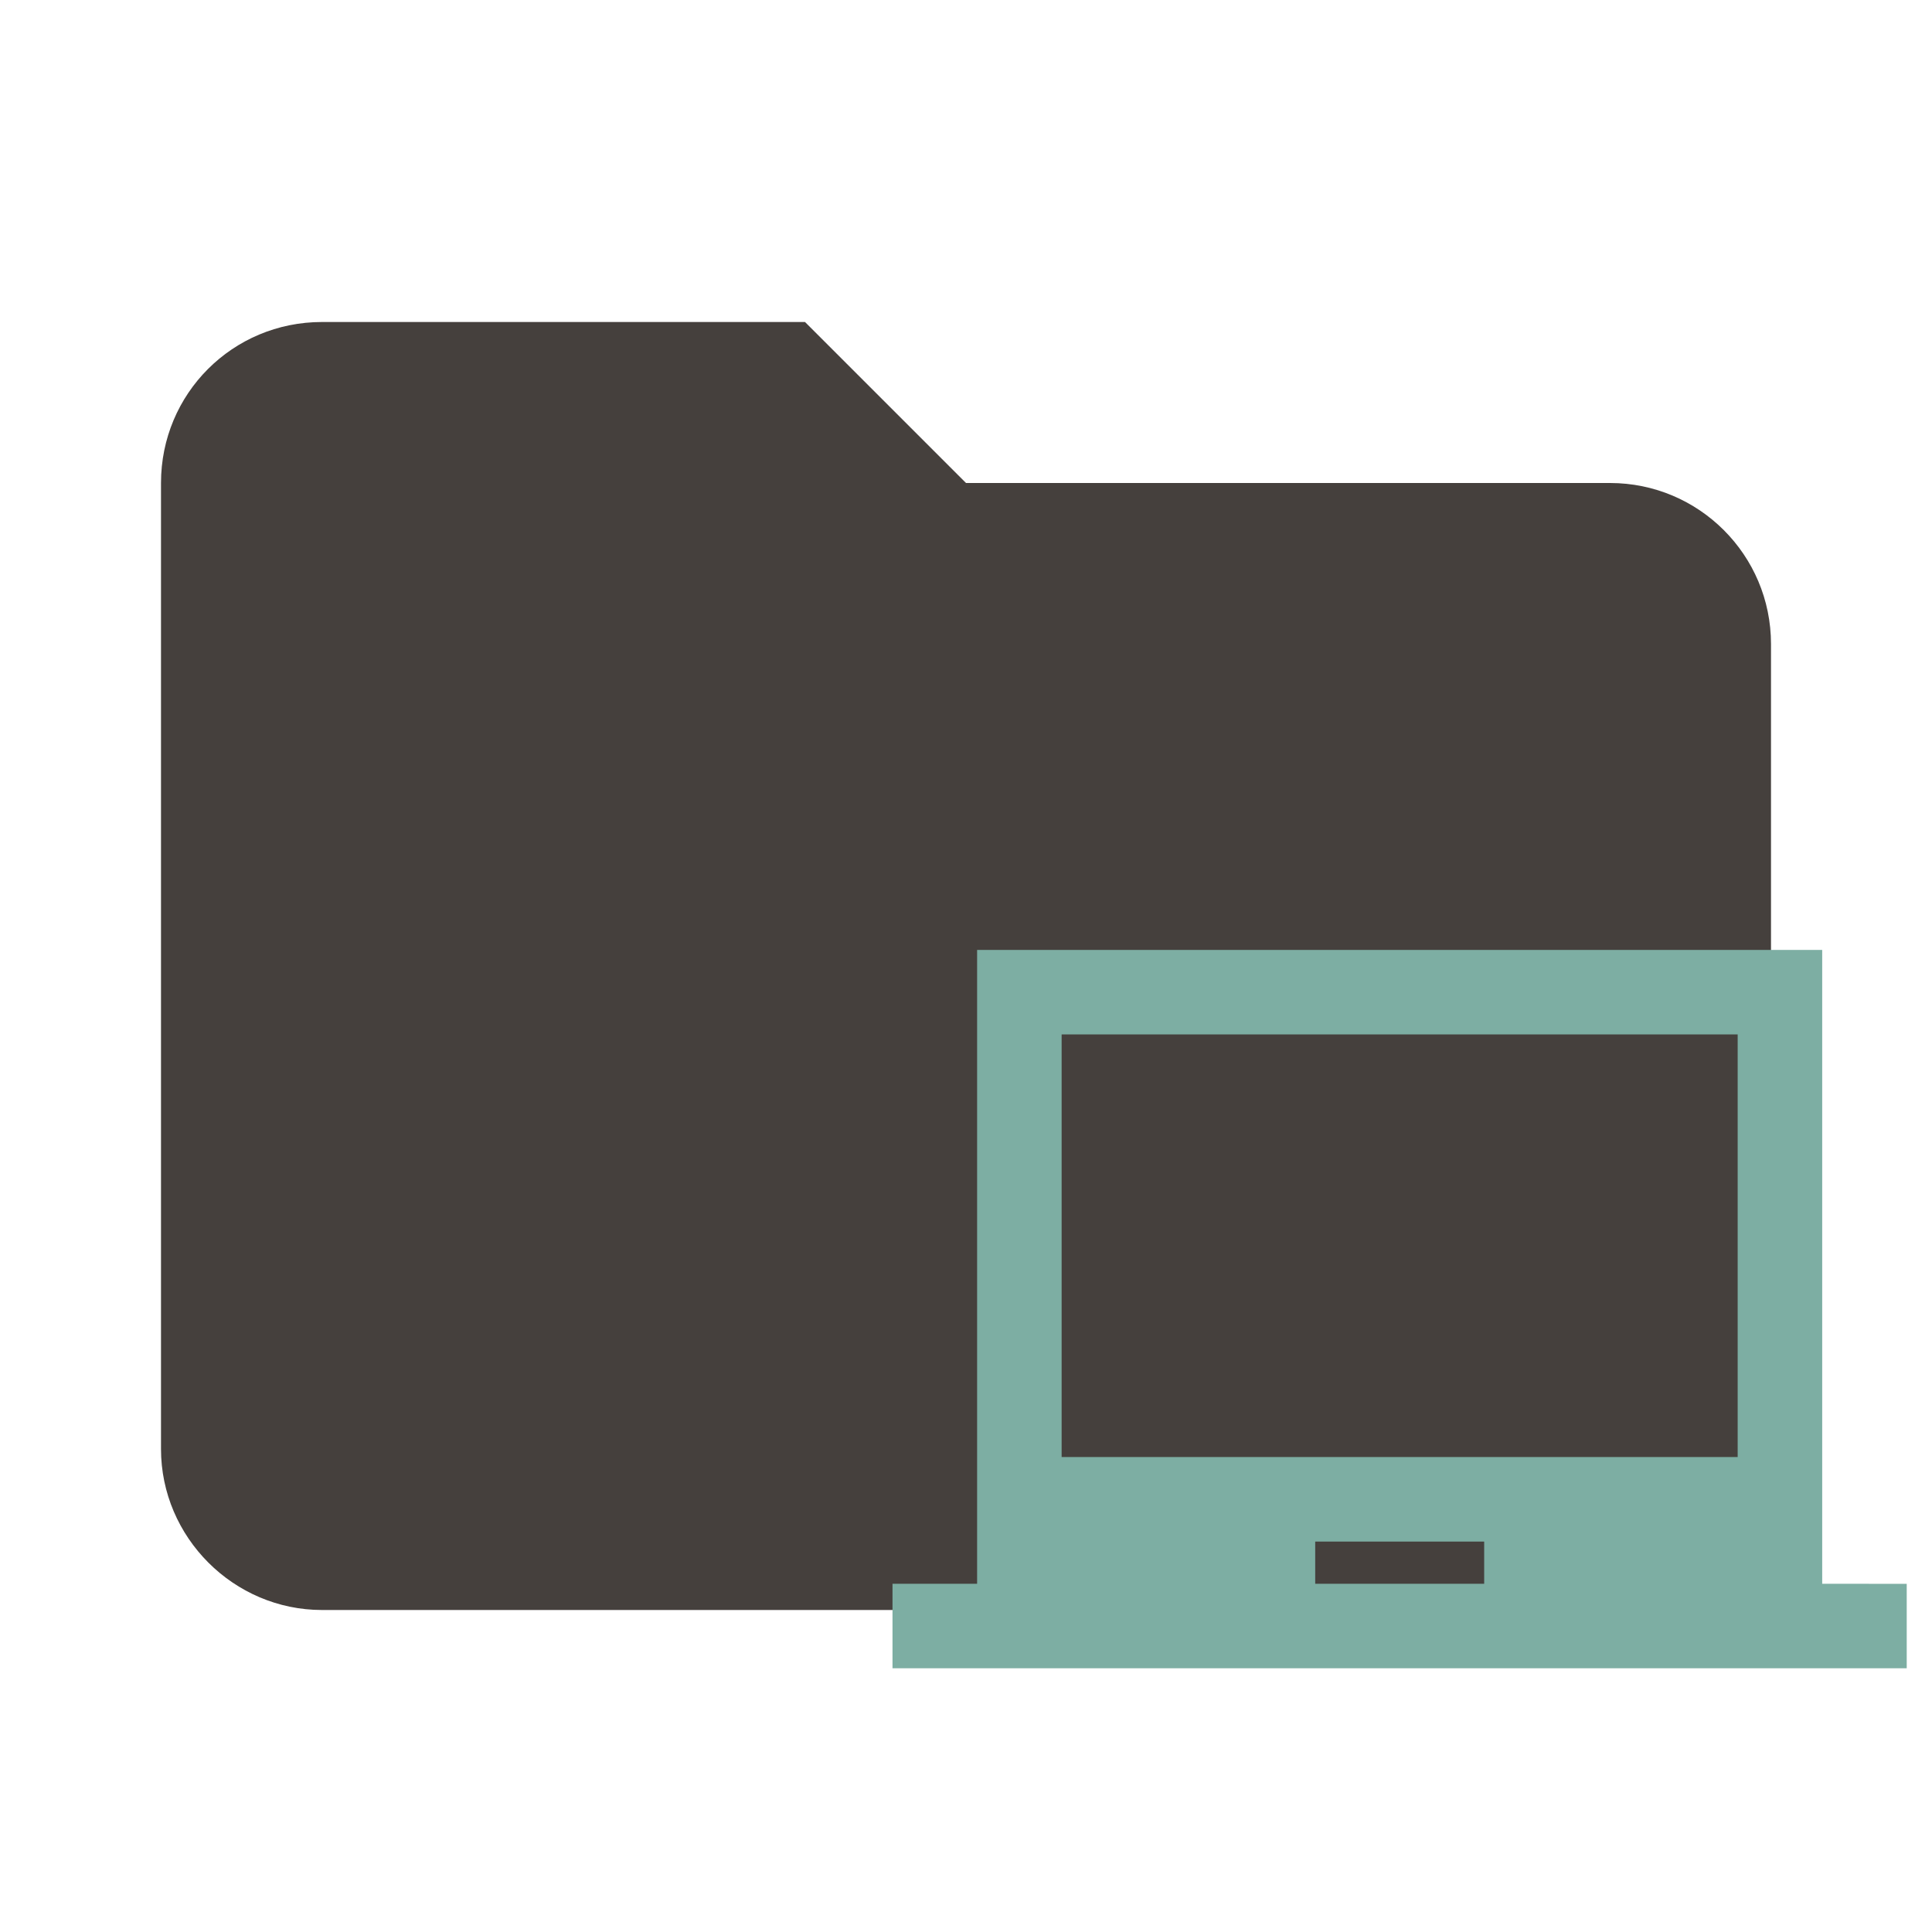
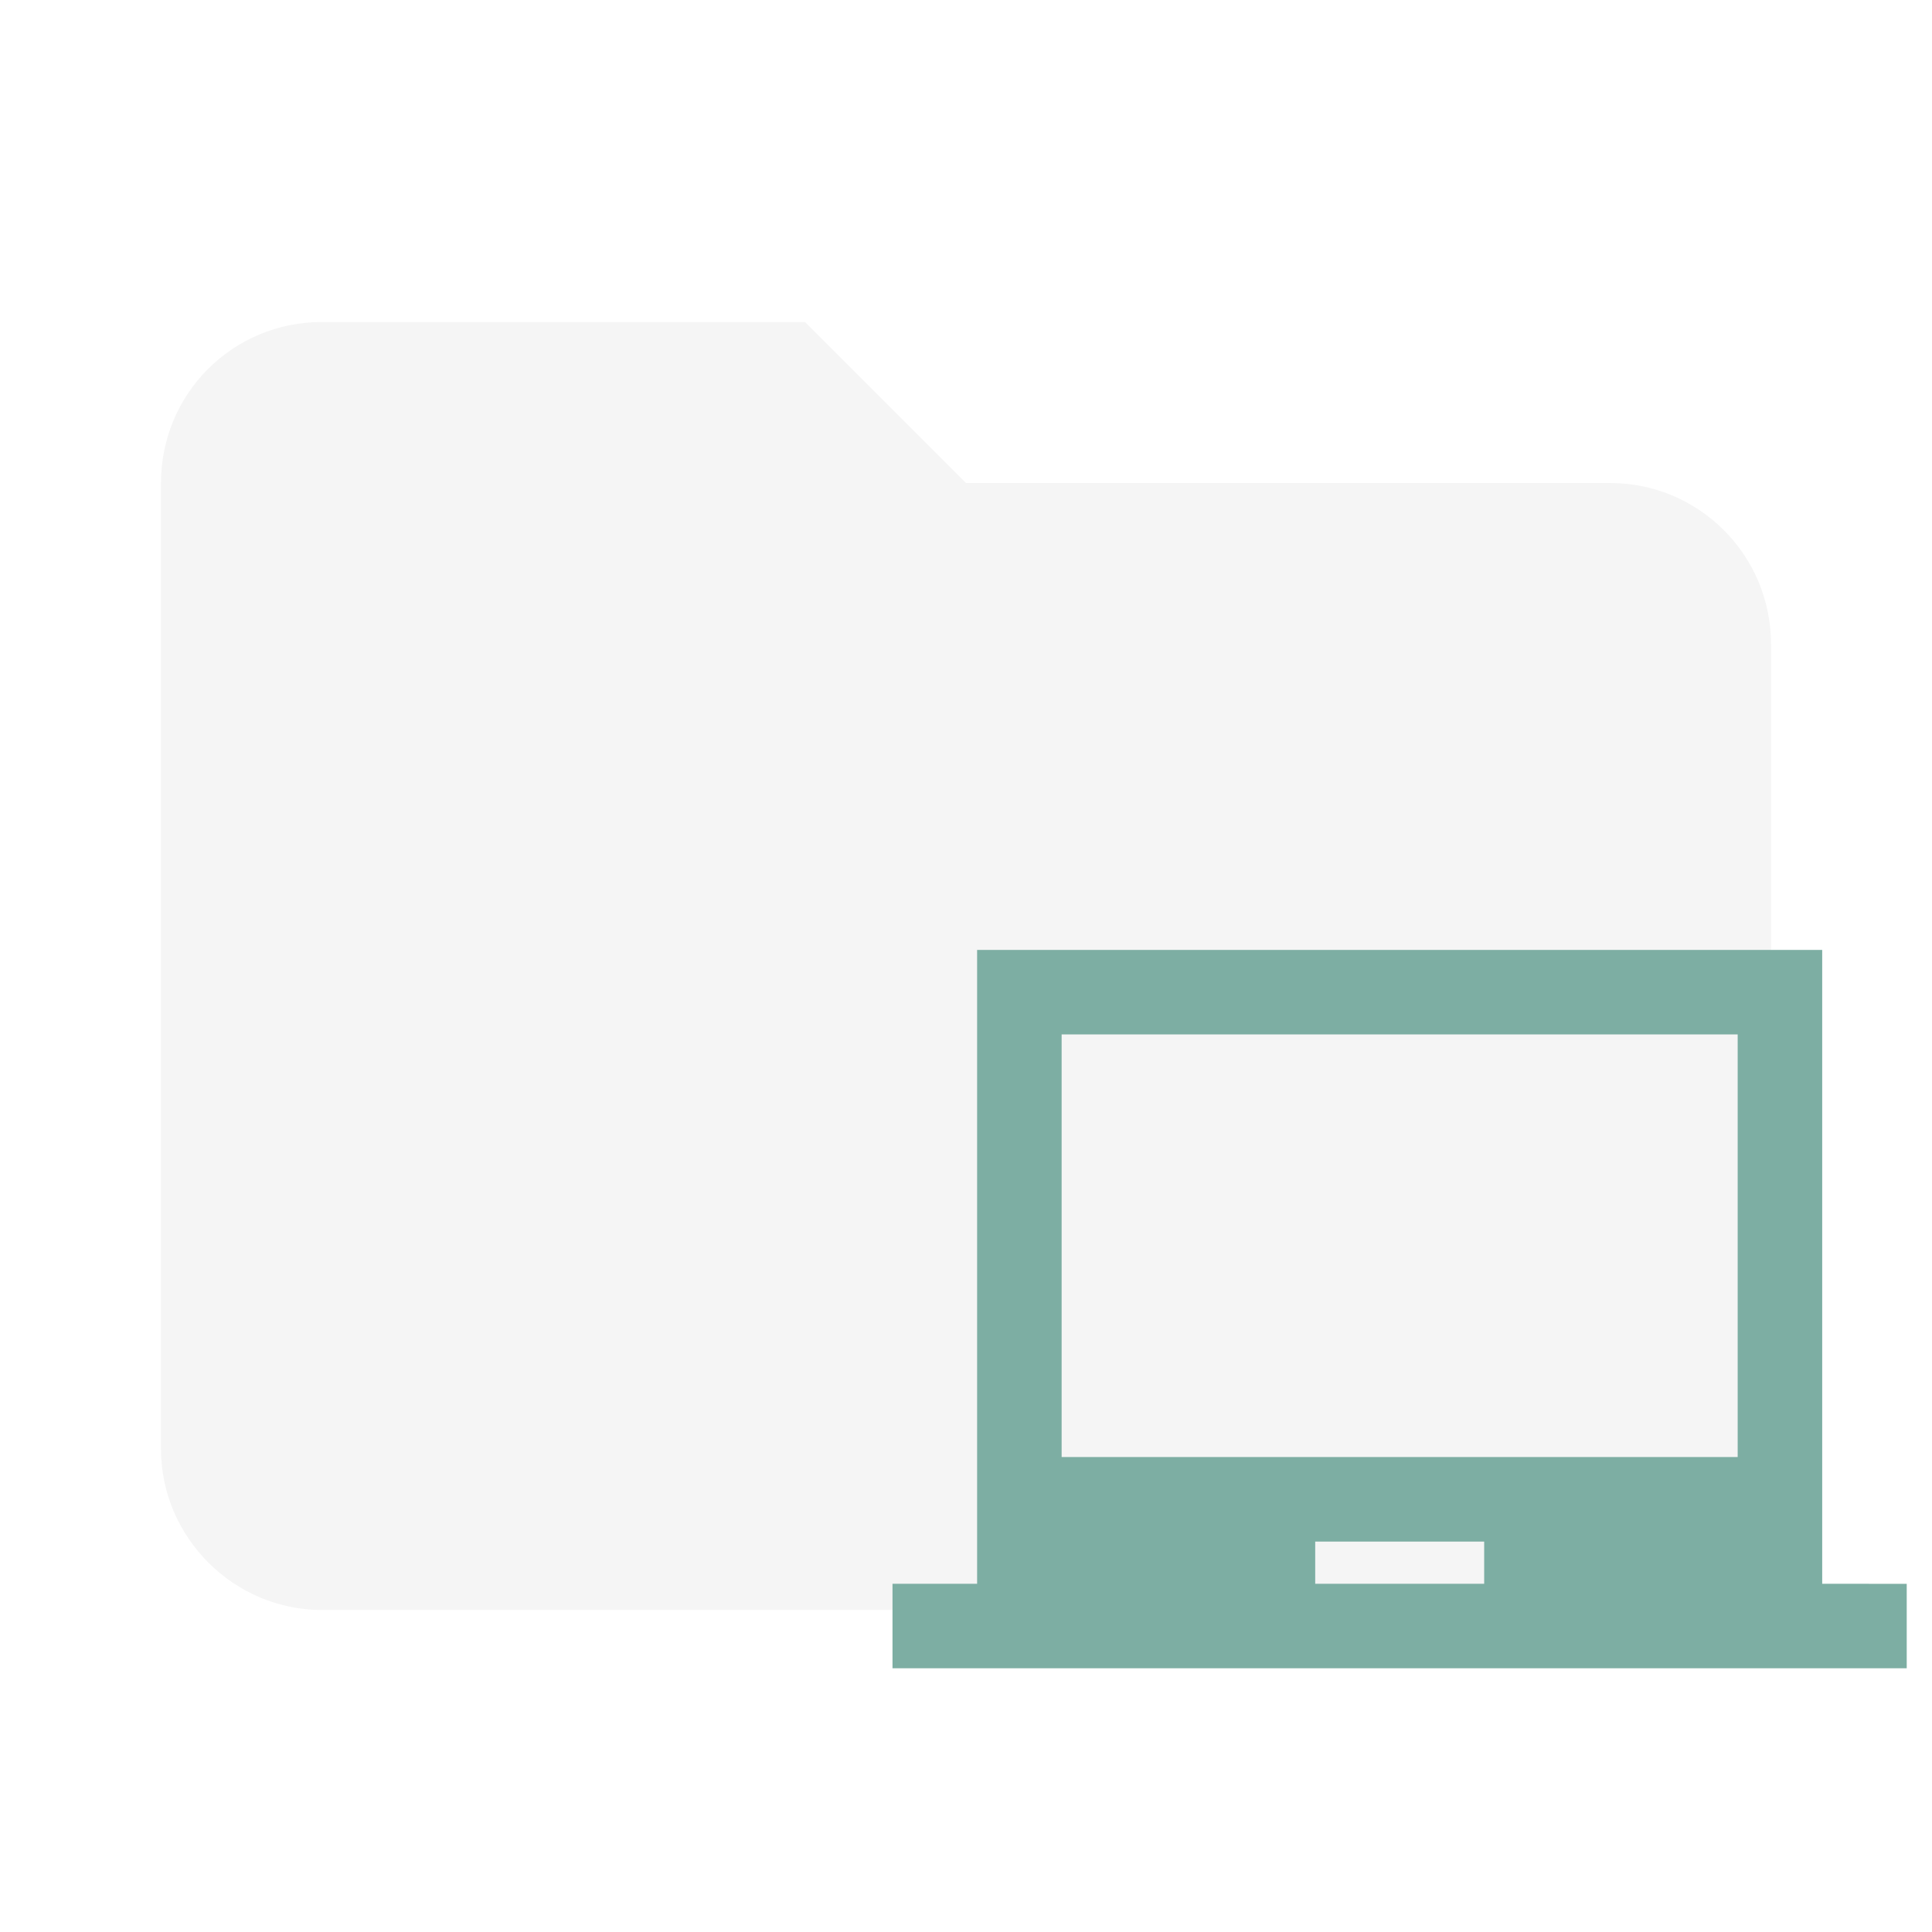
<svg xmlns="http://www.w3.org/2000/svg" clip-rule="evenodd" fill-rule="evenodd" stroke-linejoin="round" stroke-miterlimit="1.414" version="1.1" viewBox="0 0 24 24">
-   <path d="M10 4H4c-1.11 0-2 .89-2 2v12c0 1.097.903 2 2 2h16c1.097 0 2-.903 2-2V8a2 2 0 0 0-2-2h-8l-2-2z" fill="#455A64" fill-rule="nonzero" style="fill:#45403d" />
+   <path d="M10 4H4c-1.11 0-2 .89-2 2v12c0 1.097.903 2 2 2h16c1.097 0 2-.903 2-2V8a2 2 0 0 0-2-2h-8l-2-2z" fill="#455A64" fill-rule="nonzero" style="fill:#f5f5f5" />
  <path d="m22.636 19.674v-7.874h-10.498v7.874h-1.051v1.05h12.599v-1.049zm-4.199 0h-2.099v-.524h2.099zm3.149-1.574h-8.398v-5.25h8.398z" style="fill:#7daea3;stroke-width:1.081" />
</svg>
